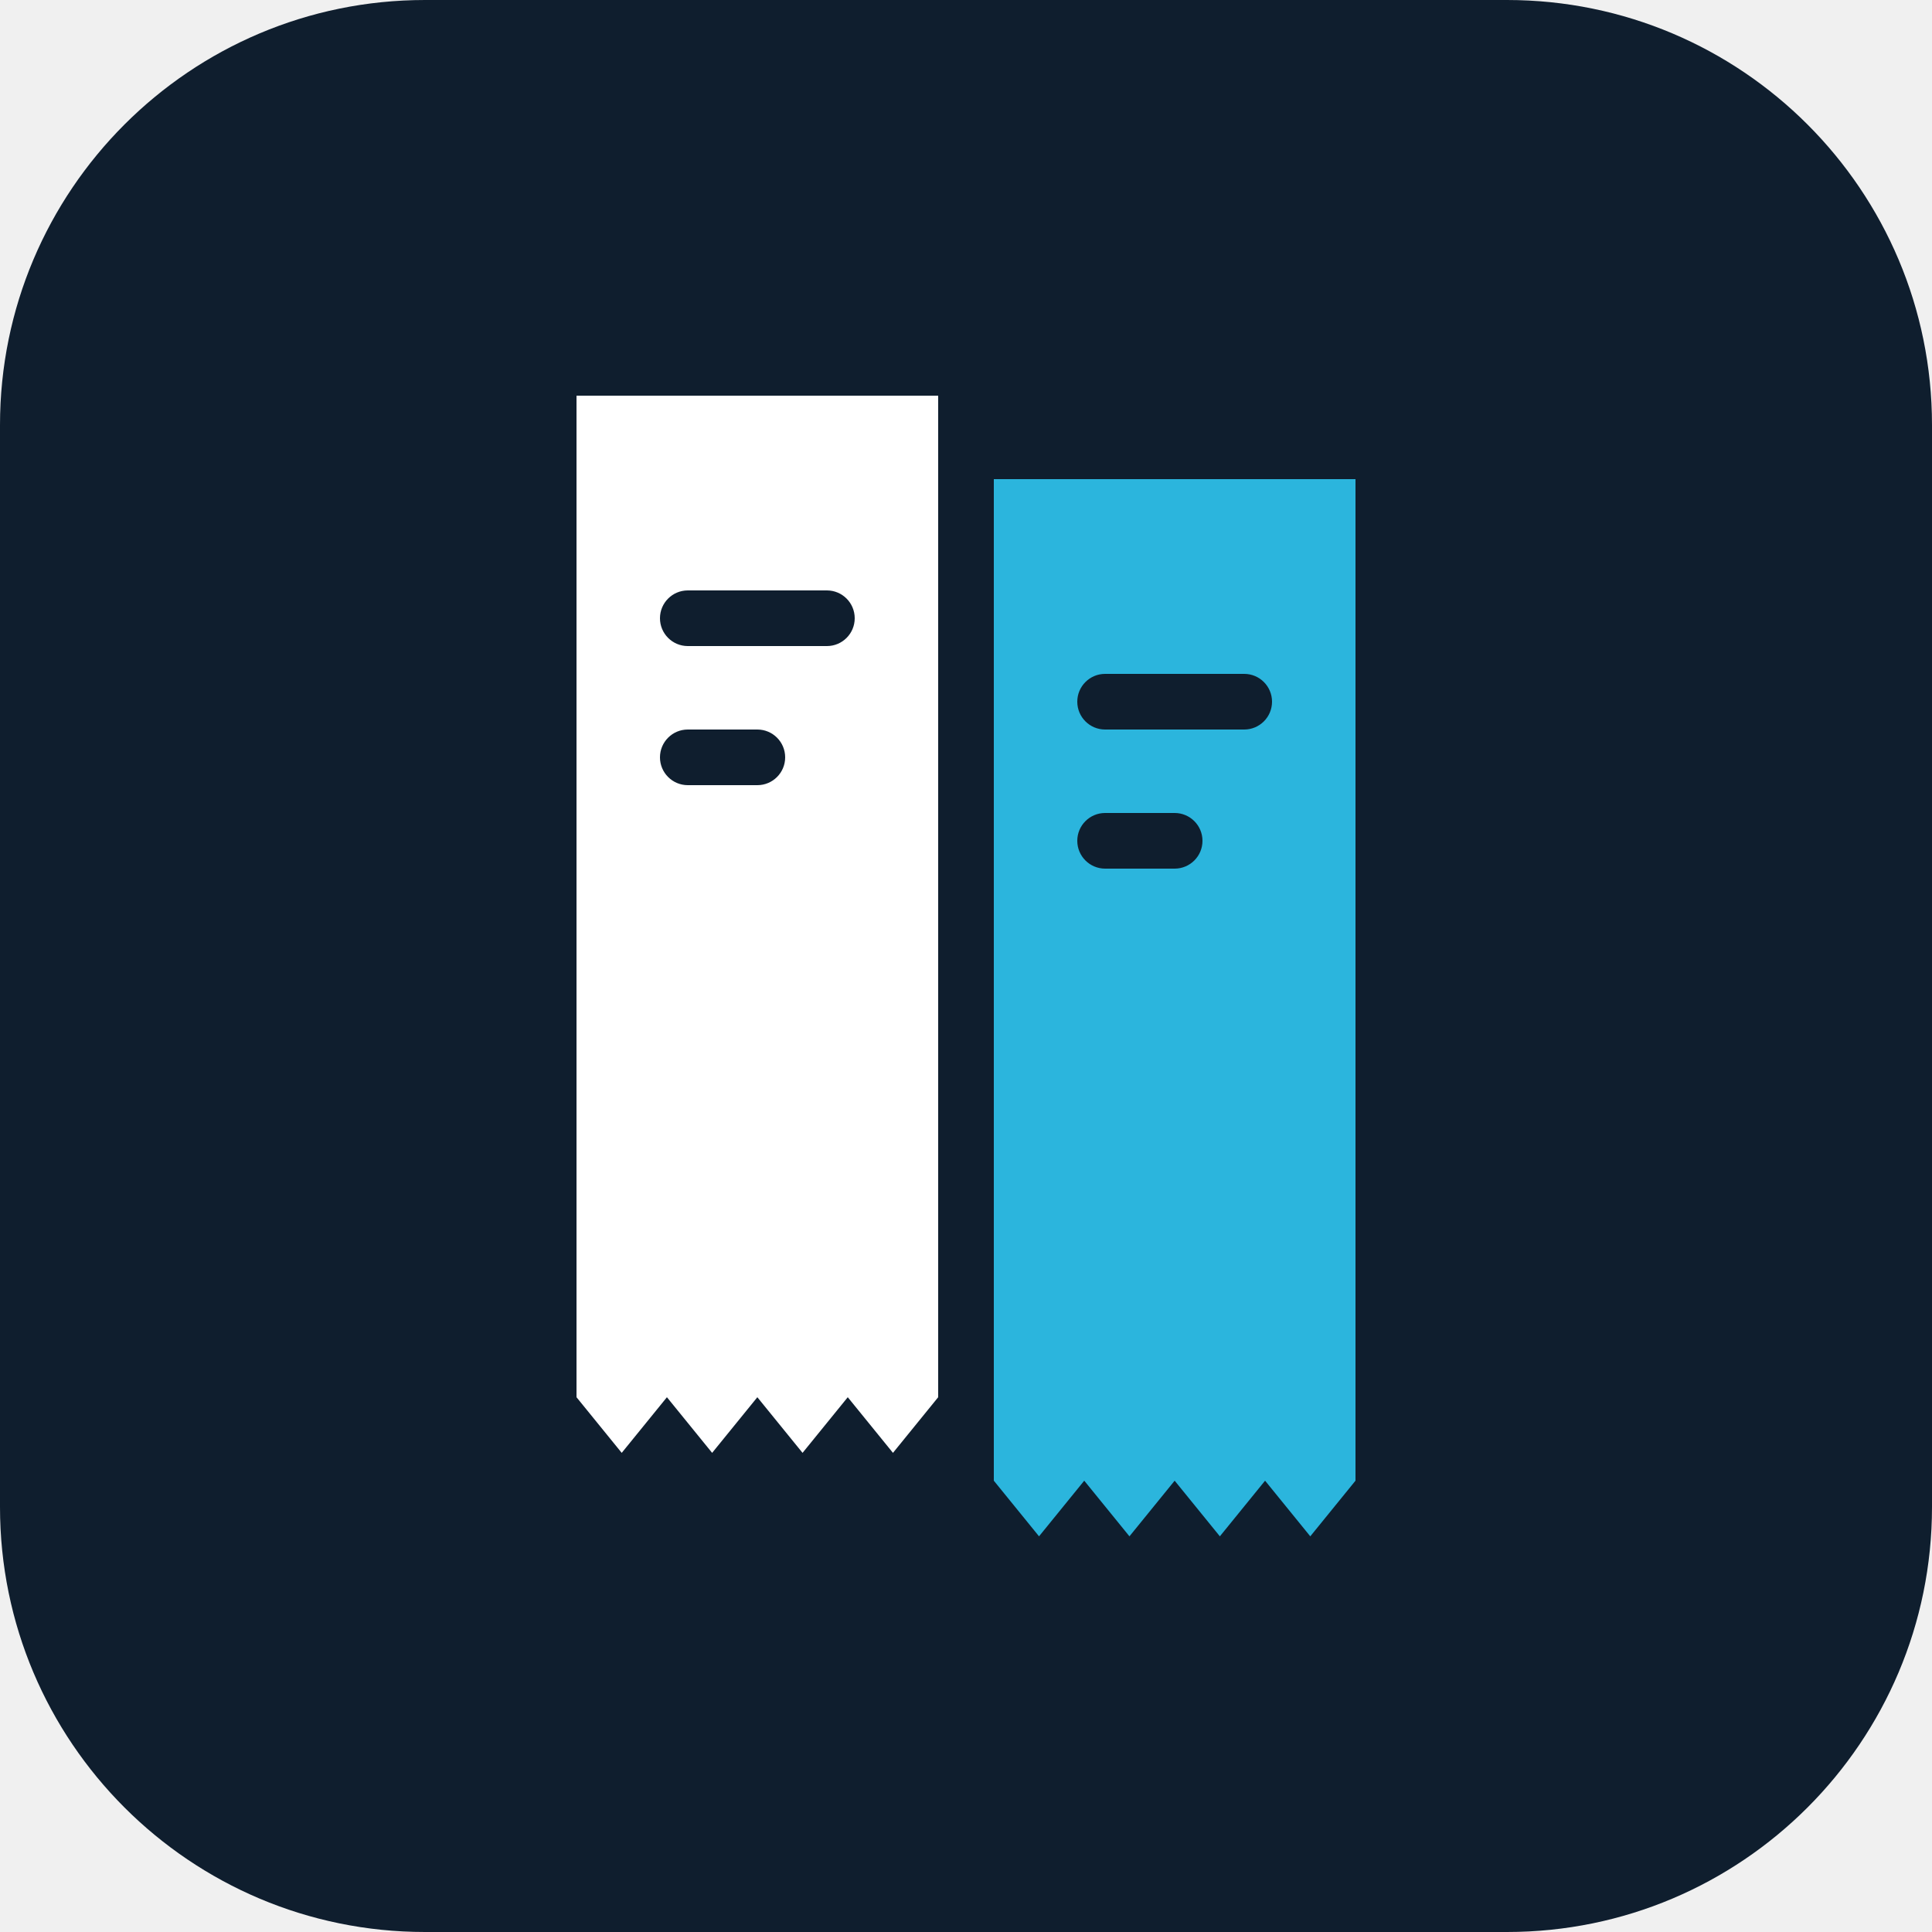
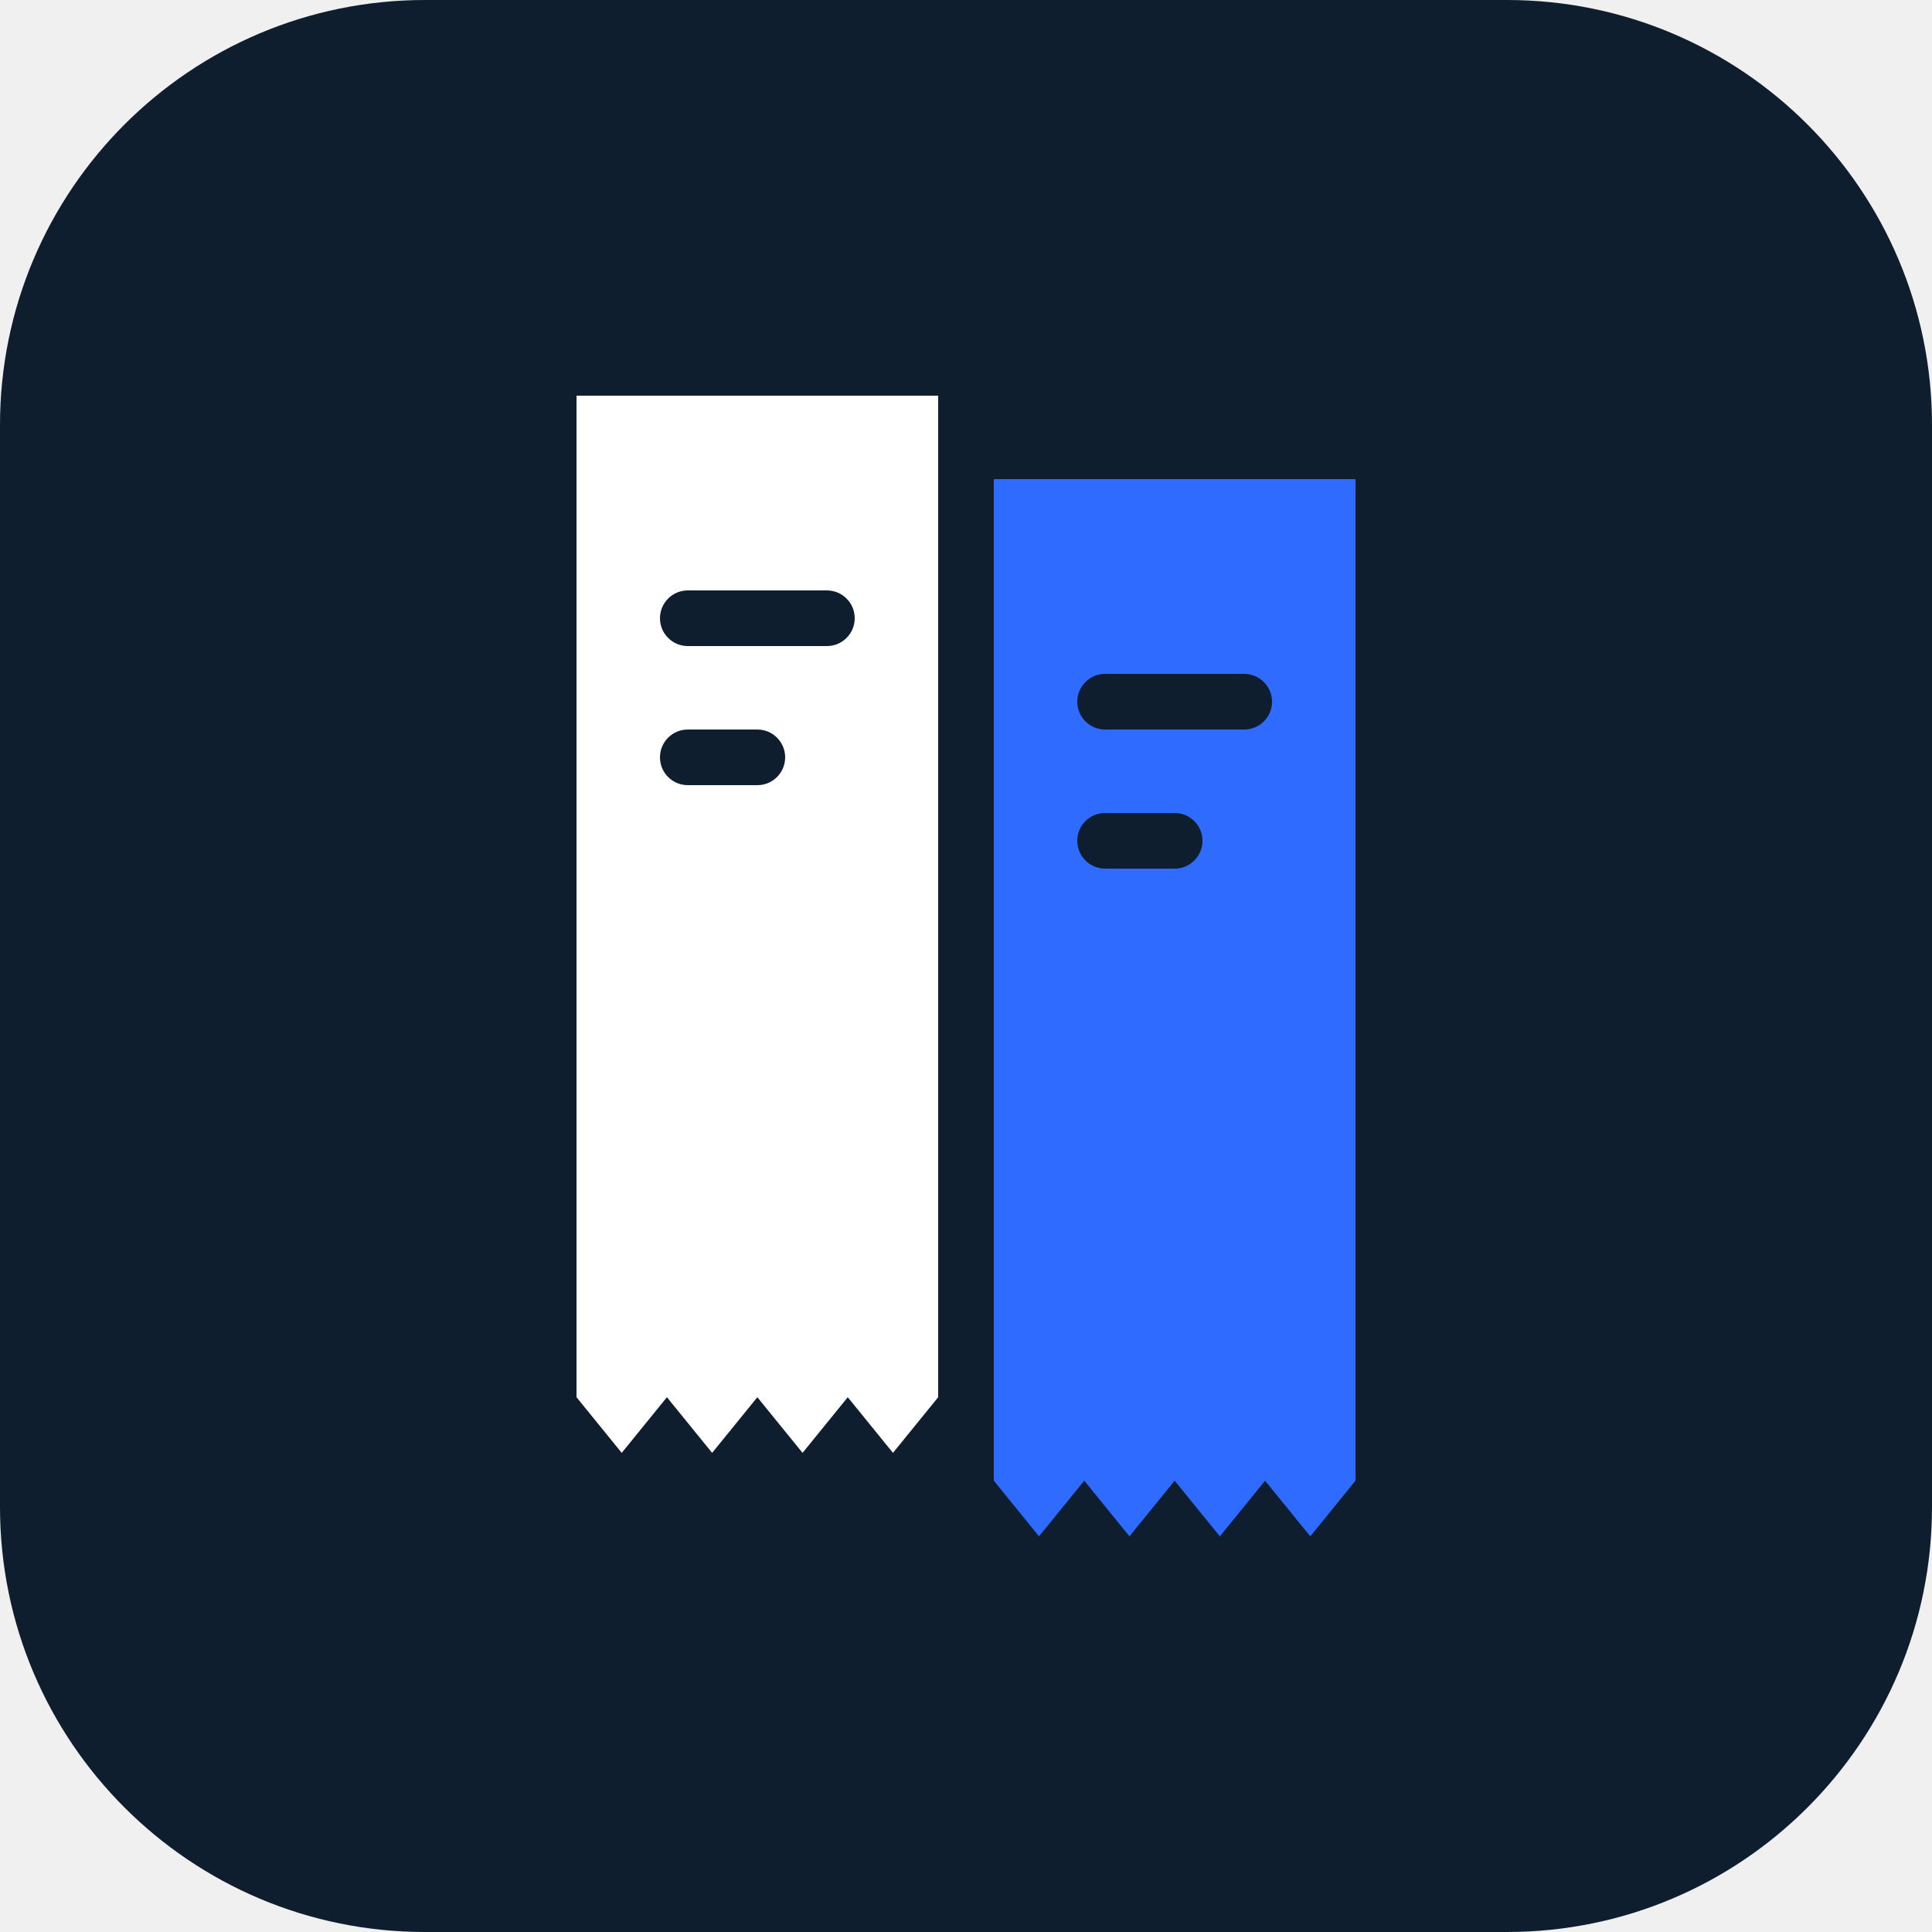
<svg xmlns="http://www.w3.org/2000/svg" viewBox="0 0 100 100">
  <rect width="100" height="100" rx="22" fill="#0F1E2E" />
  <g transform="translate(14.0 11.84) scale(0.72)">
    <path d="M22 12 H48 V84 L44.75 88 L41.5 84 L38.25 88 L35 84 L31.75 88 L28.5 84 L25.25 88 L22 84 Z" fill="#FFFFFF" />
-     <path d="M52 18 H78 V90 L74.75 94 L71.5 90 L68.25 94 L65 90 L61.75 94 L58.5 90 L55.25 94 L52 90 Z" fill="#2BB5DD" />
+     <path d="M52 18 H78 V90 L74.75 94 L71.5 90 L68.25 94 L65 90 L61.75 94 L58.5 90 L55.25 94 L52 90 Z" fill="#2F6BFF" />
    <rect x="28" y="26" width="14" height="4" rx="2" fill="#0F1E2E" />
    <rect x="28" y="36" width="9" height="4" rx="2" fill="#0F1E2E" />
    <rect x="58" y="32" width="14" height="4" rx="2" fill="#0F1E2E" />
    <rect x="58" y="42" width="9" height="4" rx="2" fill="#0F1E2E" />
  </g>
</svg>
